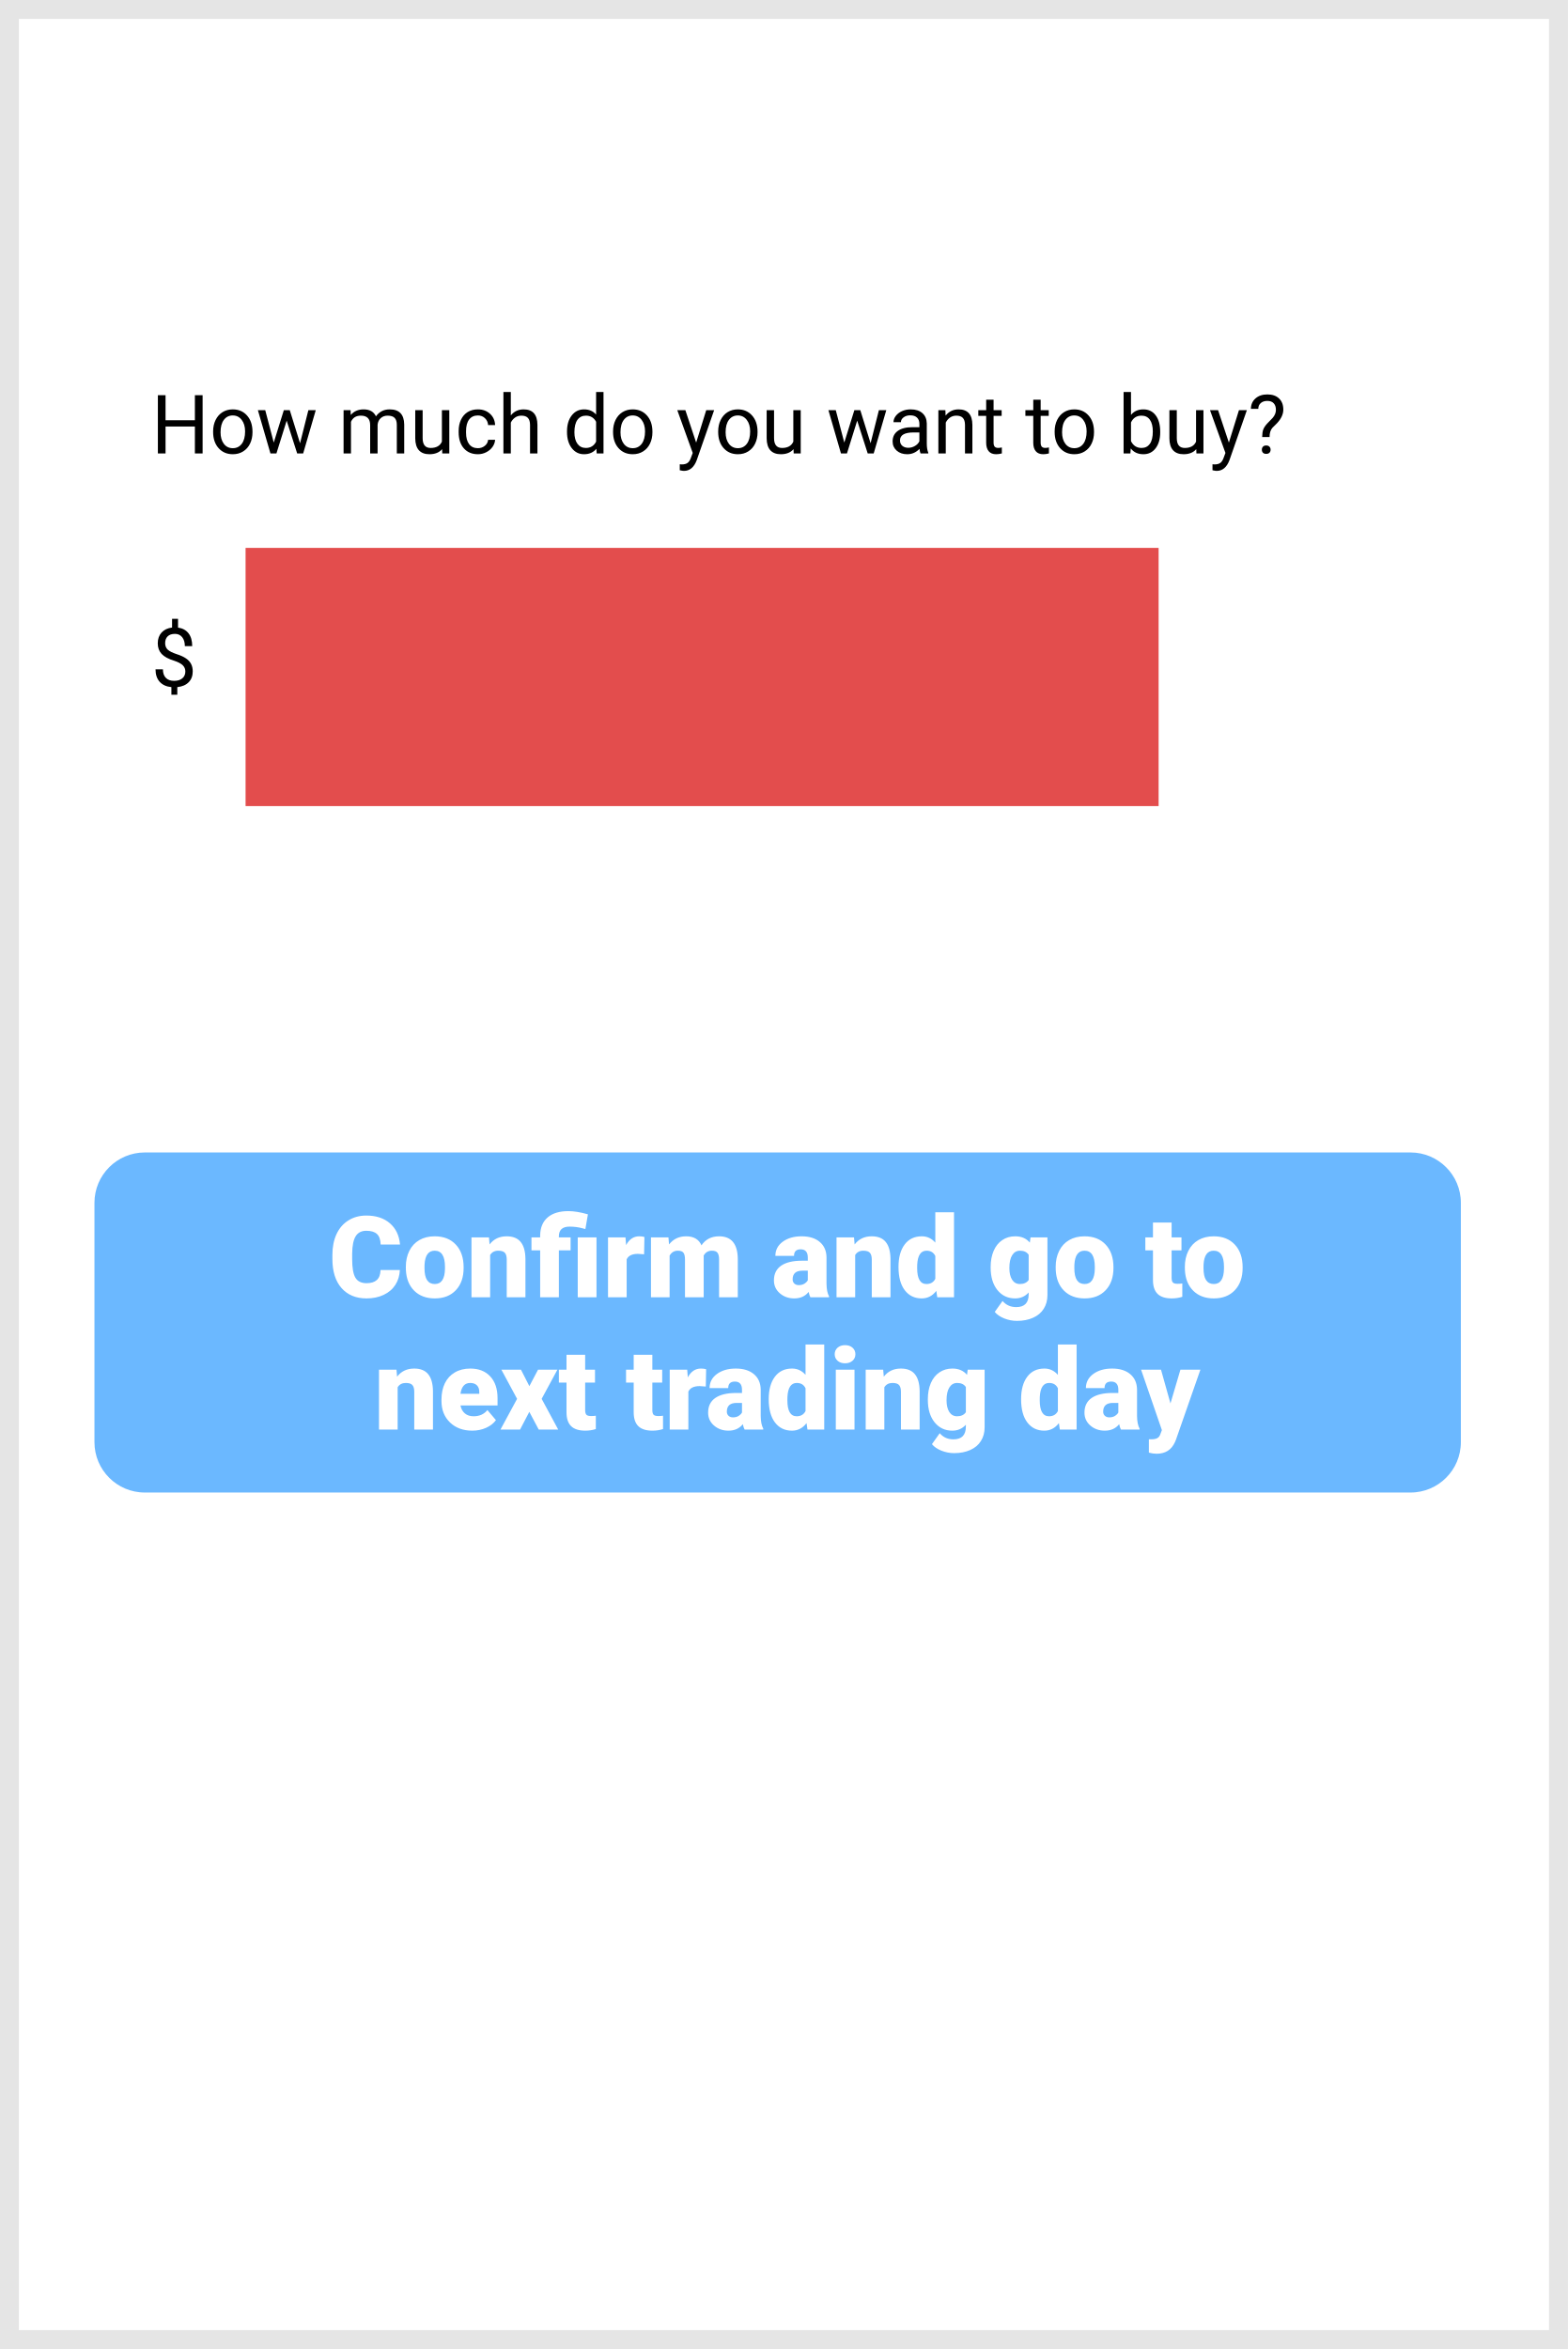
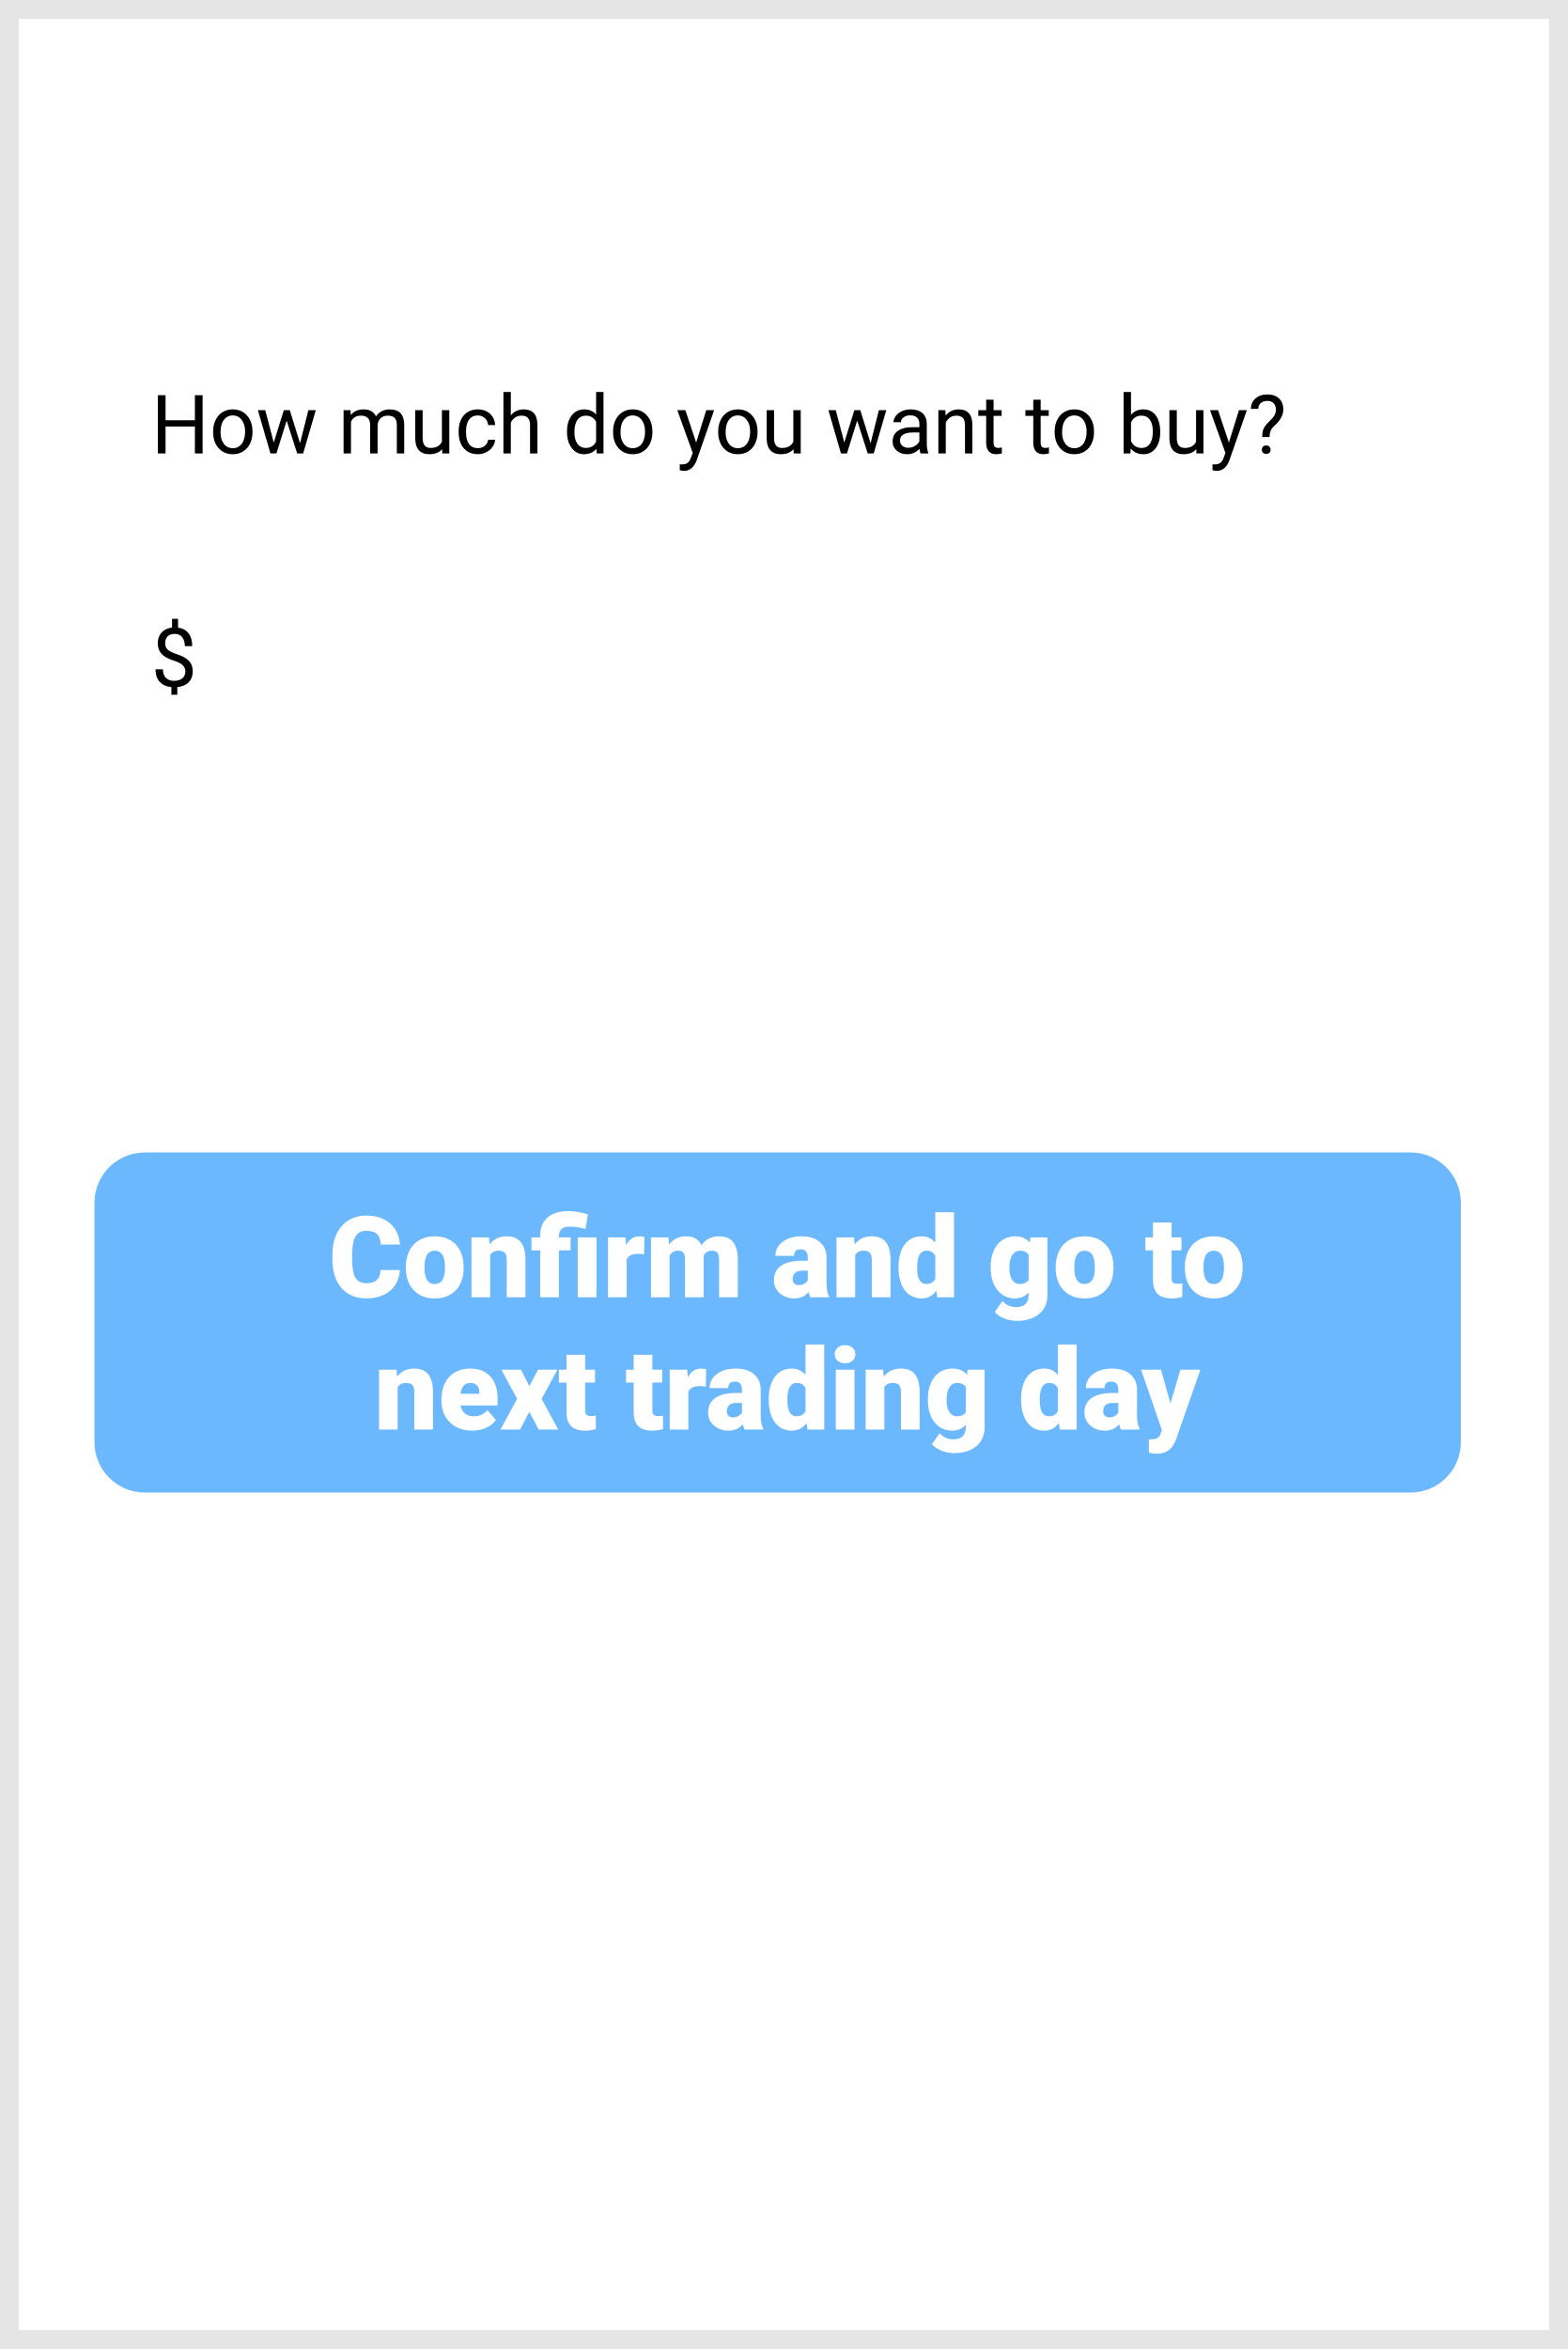
<svg xmlns="http://www.w3.org/2000/svg" width="249" height="373" viewBox="0 0 249 373" fill="none">
  <g id="Day1Buy">
    <rect id="Rectangle 21" x="1.5" y="1.5" width="246" height="370" fill="white" stroke="#E5E5E5" stroke-width="3" />
    <rect id="confirmDay1BT" x="14.5" y="182.5" width="218" height="55" rx="8.5" fill="#6BB8FF" stroke="white" />
    <path id="Confirm and go to next trading day" d="M63.503 201.667C63.462 202.558 63.222 203.346 62.782 204.031C62.343 204.711 61.725 205.238 60.928 205.613C60.137 205.988 59.231 206.176 58.212 206.176C56.53 206.176 55.206 205.628 54.239 204.532C53.273 203.437 52.789 201.89 52.789 199.892V199.259C52.789 198.005 53.006 196.909 53.44 195.972C53.879 195.028 54.509 194.302 55.329 193.792C56.149 193.276 57.099 193.019 58.177 193.019C59.73 193.019 60.977 193.429 61.921 194.249C62.864 195.063 63.4 196.188 63.529 197.624H60.453C60.43 196.845 60.233 196.285 59.864 195.945C59.495 195.605 58.933 195.436 58.177 195.436C57.409 195.436 56.847 195.723 56.489 196.297C56.132 196.871 55.944 197.788 55.927 199.048V199.953C55.927 201.318 56.097 202.294 56.437 202.88C56.782 203.466 57.374 203.759 58.212 203.759C58.921 203.759 59.463 203.592 59.838 203.258C60.213 202.924 60.412 202.394 60.435 201.667H63.503ZM64.452 201.157C64.452 200.208 64.637 199.364 65.006 198.626C65.375 197.882 65.905 197.311 66.597 196.912C67.288 196.514 68.1 196.314 69.031 196.314C70.455 196.314 71.577 196.757 72.397 197.642C73.218 198.521 73.628 199.719 73.628 201.236V201.342C73.628 202.824 73.215 204.002 72.389 204.875C71.568 205.742 70.455 206.176 69.049 206.176C67.695 206.176 66.608 205.771 65.788 204.963C64.968 204.148 64.525 203.047 64.461 201.658L64.452 201.157ZM67.414 201.342C67.414 202.221 67.552 202.865 67.827 203.275C68.103 203.686 68.51 203.891 69.049 203.891C70.103 203.891 70.643 203.079 70.666 201.456V201.157C70.666 199.452 70.121 198.6 69.031 198.6C68.041 198.6 67.505 199.335 67.423 200.806L67.414 201.342ZM77.653 196.49L77.75 197.606C78.406 196.745 79.311 196.314 80.466 196.314C81.456 196.314 82.194 196.61 82.681 197.202C83.173 197.794 83.428 198.685 83.445 199.874V206H80.475V199.997C80.475 199.517 80.378 199.165 80.185 198.942C79.991 198.714 79.64 198.6 79.13 198.6C78.55 198.6 78.119 198.828 77.838 199.285V206H74.876V196.49H77.653ZM85.783 206V198.547H84.403V196.49H85.783V196.174C85.801 194.908 86.217 193.938 87.031 193.265C87.805 192.632 88.886 192.315 90.274 192.315C91.147 192.315 92.179 192.485 93.368 192.825L92.964 195.163L92.472 195.031C91.833 194.861 91.159 194.776 90.45 194.776C89.319 194.776 88.754 195.292 88.754 196.323V196.49H90.617V198.547H88.754V206H85.783ZM94.731 206H91.751V196.49H94.731V206ZM102.289 199.171L101.313 199.101C100.382 199.101 99.784 199.394 99.52 199.979V206H96.559V196.49H99.336L99.433 197.712C99.931 196.78 100.625 196.314 101.516 196.314C101.832 196.314 102.107 196.35 102.342 196.42L102.289 199.171ZM106.156 196.49L106.253 197.606C106.927 196.745 107.832 196.314 108.969 196.314C110.17 196.314 110.981 196.792 111.403 197.747C112.048 196.792 112.979 196.314 114.198 196.314C116.126 196.314 117.116 197.48 117.169 199.812V206H114.198V199.997C114.198 199.511 114.116 199.156 113.952 198.934C113.788 198.711 113.489 198.6 113.056 198.6C112.47 198.6 112.033 198.86 111.746 199.382L111.755 199.505V206H108.784V200.015C108.784 199.517 108.705 199.156 108.547 198.934C108.389 198.711 108.087 198.6 107.642 198.6C107.073 198.6 106.64 198.86 106.341 199.382V206H103.379V196.49H106.156ZM128.7 206C128.595 205.807 128.501 205.522 128.419 205.147C127.874 205.833 127.112 206.176 126.134 206.176C125.237 206.176 124.476 205.906 123.849 205.367C123.222 204.822 122.908 204.14 122.908 203.319C122.908 202.288 123.289 201.509 124.051 200.981C124.812 200.454 125.92 200.19 127.373 200.19H128.287V199.689C128.287 198.816 127.909 198.38 127.153 198.38C126.45 198.38 126.099 198.726 126.099 199.417H123.137C123.137 198.497 123.526 197.75 124.306 197.176C125.091 196.602 126.09 196.314 127.303 196.314C128.516 196.314 129.474 196.61 130.177 197.202C130.88 197.794 131.24 198.605 131.258 199.637V203.847C131.27 204.72 131.404 205.388 131.662 205.851V206H128.7ZM126.846 204.066C127.215 204.066 127.52 203.987 127.76 203.829C128.006 203.671 128.182 203.492 128.287 203.293V201.772H127.426C126.395 201.772 125.879 202.235 125.879 203.161C125.879 203.431 125.97 203.65 126.151 203.82C126.333 203.984 126.564 204.066 126.846 204.066ZM135.626 196.49L135.723 197.606C136.379 196.745 137.284 196.314 138.438 196.314C139.429 196.314 140.167 196.61 140.653 197.202C141.146 197.794 141.4 198.685 141.418 199.874V206H138.447V199.997C138.447 199.517 138.351 199.165 138.157 198.942C137.964 198.714 137.612 198.6 137.103 198.6C136.522 198.6 136.092 198.828 135.811 199.285V206H132.849V196.49H135.626ZM142.692 201.175C142.692 199.669 143.018 198.482 143.668 197.615C144.318 196.748 145.227 196.314 146.393 196.314C147.242 196.314 147.957 196.648 148.537 197.316V192.5H151.508V206H148.845L148.695 204.98C148.086 205.777 147.312 206.176 146.375 206.176C145.244 206.176 144.348 205.742 143.686 204.875C143.023 204.008 142.692 202.774 142.692 201.175ZM145.654 201.359C145.654 203.047 146.146 203.891 147.131 203.891C147.787 203.891 148.256 203.615 148.537 203.064V199.443C148.268 198.881 147.805 198.6 147.148 198.6C146.234 198.6 145.739 199.338 145.663 200.814L145.654 201.359ZM157.326 201.175C157.326 200.214 157.484 199.364 157.801 198.626C158.117 197.888 158.571 197.319 159.163 196.921C159.755 196.517 160.443 196.314 161.229 196.314C162.219 196.314 162.992 196.648 163.549 197.316L163.654 196.49H166.344V205.64C166.344 206.478 166.147 207.204 165.755 207.819C165.368 208.44 164.806 208.915 164.067 209.243C163.329 209.577 162.474 209.744 161.501 209.744C160.804 209.744 160.127 209.612 159.471 209.349C158.82 209.085 158.322 208.742 157.977 208.32L159.216 206.58C159.767 207.23 160.493 207.556 161.396 207.556C162.708 207.556 163.364 206.882 163.364 205.534V205.235C162.796 205.862 162.078 206.176 161.211 206.176C160.051 206.176 159.113 205.733 158.398 204.849C157.684 203.958 157.326 202.769 157.326 201.28V201.175ZM160.297 201.359C160.297 202.139 160.443 202.757 160.736 203.214C161.029 203.665 161.439 203.891 161.967 203.891C162.605 203.891 163.071 203.677 163.364 203.249V199.25C163.077 198.816 162.617 198.6 161.984 198.6C161.457 198.6 161.044 198.837 160.745 199.312C160.446 199.78 160.297 200.463 160.297 201.359ZM167.653 201.157C167.653 200.208 167.838 199.364 168.207 198.626C168.576 197.882 169.106 197.311 169.798 196.912C170.489 196.514 171.301 196.314 172.232 196.314C173.656 196.314 174.778 196.757 175.599 197.642C176.419 198.521 176.829 199.719 176.829 201.236V201.342C176.829 202.824 176.416 204.002 175.59 204.875C174.77 205.742 173.656 206.176 172.25 206.176C170.896 206.176 169.81 205.771 168.989 204.963C168.169 204.148 167.727 203.047 167.662 201.658L167.653 201.157ZM170.615 201.342C170.615 202.221 170.753 202.865 171.028 203.275C171.304 203.686 171.711 203.891 172.25 203.891C173.305 203.891 173.844 203.079 173.867 201.456V201.157C173.867 199.452 173.322 198.6 172.232 198.6C171.242 198.6 170.706 199.335 170.624 200.806L170.615 201.342ZM186.066 194.126V196.49H187.631V198.547H186.066V202.897C186.066 203.255 186.131 203.504 186.26 203.645C186.389 203.785 186.644 203.855 187.024 203.855C187.317 203.855 187.563 203.838 187.763 203.803V205.921C187.229 206.091 186.673 206.176 186.093 206.176C185.073 206.176 184.32 205.936 183.834 205.455C183.348 204.975 183.104 204.245 183.104 203.267V198.547H181.892V196.49H183.104V194.126H186.066ZM188.167 201.157C188.167 200.208 188.352 199.364 188.721 198.626C189.09 197.882 189.62 197.311 190.312 196.912C191.003 196.514 191.814 196.314 192.746 196.314C194.17 196.314 195.292 196.757 196.112 197.642C196.933 198.521 197.343 199.719 197.343 201.236V201.342C197.343 202.824 196.93 204.002 196.104 204.875C195.283 205.742 194.17 206.176 192.764 206.176C191.41 206.176 190.323 205.771 189.503 204.963C188.683 204.148 188.24 203.047 188.176 201.658L188.167 201.157ZM191.129 201.342C191.129 202.221 191.267 202.865 191.542 203.275C191.817 203.686 192.225 203.891 192.764 203.891C193.818 203.891 194.357 203.079 194.381 201.456V201.157C194.381 199.452 193.836 198.6 192.746 198.6C191.756 198.6 191.22 199.335 191.138 200.806L191.129 201.342ZM62.967 217.49L63.063 218.606C63.72 217.745 64.625 217.314 65.779 217.314C66.769 217.314 67.508 217.61 67.994 218.202C68.486 218.794 68.741 219.685 68.759 220.874V227H65.788V220.997C65.788 220.517 65.691 220.165 65.498 219.942C65.305 219.714 64.953 219.6 64.443 219.6C63.863 219.6 63.433 219.828 63.151 220.285V227H60.19V217.49H62.967ZM75.008 227.176C73.549 227.176 72.368 226.742 71.466 225.875C70.564 225.002 70.112 223.868 70.112 222.474V222.228C70.112 221.255 70.291 220.396 70.648 219.652C71.012 218.908 71.539 218.334 72.231 217.93C72.922 217.52 73.742 217.314 74.691 217.314C76.027 217.314 77.082 217.73 77.856 218.562C78.629 219.389 79.016 220.543 79.016 222.025V223.177H73.127C73.232 223.71 73.464 224.129 73.821 224.434C74.179 224.738 74.642 224.891 75.21 224.891C76.147 224.891 76.88 224.562 77.407 223.906L78.761 225.506C78.392 226.016 77.867 226.423 77.188 226.728C76.514 227.026 75.787 227.176 75.008 227.176ZM74.674 219.6C73.807 219.6 73.291 220.174 73.127 221.322H76.115V221.094C76.127 220.619 76.007 220.253 75.755 219.995C75.503 219.731 75.143 219.6 74.674 219.6ZM84.069 220.109L85.449 217.49H88.525L86.02 222.122L88.648 227H85.555L84.061 224.188L82.593 227H79.481L82.118 222.122L79.622 217.49H82.733L84.069 220.109ZM92.929 215.126V217.49H94.493V219.547H92.929V223.897C92.929 224.255 92.993 224.504 93.122 224.645C93.251 224.785 93.506 224.855 93.887 224.855C94.18 224.855 94.426 224.838 94.625 224.803V226.921C94.092 227.091 93.535 227.176 92.955 227.176C91.936 227.176 91.183 226.936 90.696 226.455C90.21 225.975 89.967 225.245 89.967 224.267V219.547H88.754V217.49H89.967V215.126H92.929ZM103.599 215.126V217.49H105.163V219.547H103.599V223.897C103.599 224.255 103.663 224.504 103.792 224.645C103.921 224.785 104.176 224.855 104.557 224.855C104.85 224.855 105.096 224.838 105.295 224.803V226.921C104.762 227.091 104.205 227.176 103.625 227.176C102.605 227.176 101.853 226.936 101.366 226.455C100.88 225.975 100.637 225.245 100.637 224.267V219.547H99.424V217.49H100.637V215.126H103.599ZM112.089 220.171L111.113 220.101C110.182 220.101 109.584 220.394 109.32 220.979V227H106.358V217.49H109.136L109.232 218.712C109.73 217.78 110.425 217.314 111.315 217.314C111.632 217.314 111.907 217.35 112.142 217.42L112.089 220.171ZM118.25 227C118.145 226.807 118.051 226.522 117.969 226.147C117.424 226.833 116.662 227.176 115.684 227.176C114.787 227.176 114.025 226.906 113.398 226.367C112.771 225.822 112.458 225.14 112.458 224.319C112.458 223.288 112.839 222.509 113.601 221.981C114.362 221.454 115.47 221.19 116.923 221.19H117.837V220.689C117.837 219.816 117.459 219.38 116.703 219.38C116 219.38 115.648 219.726 115.648 220.417H112.687C112.687 219.497 113.076 218.75 113.855 218.176C114.641 217.602 115.64 217.314 116.853 217.314C118.065 217.314 119.023 217.61 119.727 218.202C120.43 218.794 120.79 219.605 120.808 220.637V224.847C120.819 225.72 120.954 226.388 121.212 226.851V227H118.25ZM116.396 225.066C116.765 225.066 117.069 224.987 117.31 224.829C117.556 224.671 117.731 224.492 117.837 224.293V222.772H116.976C115.944 222.772 115.429 223.235 115.429 224.161C115.429 224.431 115.52 224.65 115.701 224.82C115.883 224.984 116.114 225.066 116.396 225.066ZM122.082 222.175C122.082 220.669 122.407 219.482 123.058 218.615C123.708 217.748 124.616 217.314 125.782 217.314C126.632 217.314 127.347 217.648 127.927 218.316V213.5H130.897V227H128.234L128.085 225.98C127.476 226.777 126.702 227.176 125.765 227.176C124.634 227.176 123.737 226.742 123.075 225.875C122.413 225.008 122.082 223.774 122.082 222.175ZM125.044 222.359C125.044 224.047 125.536 224.891 126.521 224.891C127.177 224.891 127.646 224.615 127.927 224.064V220.443C127.657 219.881 127.194 219.6 126.538 219.6C125.624 219.6 125.129 220.338 125.053 221.814L125.044 222.359ZM135.705 227H132.734V217.49H135.705V227ZM132.559 215.038C132.559 214.616 132.711 214.271 133.016 214.001C133.32 213.731 133.716 213.597 134.202 213.597C134.688 213.597 135.084 213.731 135.389 214.001C135.693 214.271 135.846 214.616 135.846 215.038C135.846 215.46 135.693 215.806 135.389 216.075C135.084 216.345 134.688 216.479 134.202 216.479C133.716 216.479 133.32 216.345 133.016 216.075C132.711 215.806 132.559 215.46 132.559 215.038ZM140.258 217.49L140.354 218.606C141.011 217.745 141.916 217.314 143.07 217.314C144.061 217.314 144.799 217.61 145.285 218.202C145.777 218.794 146.032 219.685 146.05 220.874V227H143.079V220.997C143.079 220.517 142.982 220.165 142.789 219.942C142.596 219.714 142.244 219.6 141.734 219.6C141.154 219.6 140.724 219.828 140.442 220.285V227H137.48V217.49H140.258ZM147.351 222.175C147.351 221.214 147.509 220.364 147.825 219.626C148.142 218.888 148.596 218.319 149.188 217.921C149.779 217.517 150.468 217.314 151.253 217.314C152.243 217.314 153.017 217.648 153.573 218.316L153.679 217.49H156.368V226.64C156.368 227.478 156.172 228.204 155.779 228.819C155.393 229.44 154.83 229.915 154.092 230.243C153.354 230.577 152.498 230.744 151.525 230.744C150.828 230.744 150.151 230.612 149.495 230.349C148.845 230.085 148.347 229.742 148.001 229.32L149.24 227.58C149.791 228.23 150.518 228.556 151.42 228.556C152.732 228.556 153.389 227.882 153.389 226.534V226.235C152.82 226.862 152.103 227.176 151.235 227.176C150.075 227.176 149.138 226.733 148.423 225.849C147.708 224.958 147.351 223.769 147.351 222.28V222.175ZM150.321 222.359C150.321 223.139 150.468 223.757 150.761 224.214C151.054 224.665 151.464 224.891 151.991 224.891C152.63 224.891 153.096 224.677 153.389 224.249V220.25C153.102 219.816 152.642 219.6 152.009 219.6C151.481 219.6 151.068 219.837 150.77 220.312C150.471 220.78 150.321 221.463 150.321 222.359ZM162.16 222.175C162.16 220.669 162.485 219.482 163.136 218.615C163.786 217.748 164.694 217.314 165.86 217.314C166.71 217.314 167.425 217.648 168.005 218.316V213.5H170.976V227H168.312L168.163 225.98C167.554 226.777 166.78 227.176 165.843 227.176C164.712 227.176 163.815 226.742 163.153 225.875C162.491 225.008 162.16 223.774 162.16 222.175ZM165.122 222.359C165.122 224.047 165.614 224.891 166.599 224.891C167.255 224.891 167.724 224.615 168.005 224.064V220.443C167.735 219.881 167.272 219.6 166.616 219.6C165.702 219.6 165.207 220.338 165.131 221.814L165.122 222.359ZM178.016 227C177.91 226.807 177.816 226.522 177.734 226.147C177.189 226.833 176.428 227.176 175.449 227.176C174.553 227.176 173.791 226.906 173.164 226.367C172.537 225.822 172.224 225.14 172.224 224.319C172.224 223.288 172.604 222.509 173.366 221.981C174.128 221.454 175.235 221.19 176.688 221.19H177.603V220.689C177.603 219.816 177.225 219.38 176.469 219.38C175.766 219.38 175.414 219.726 175.414 220.417H172.452C172.452 219.497 172.842 218.75 173.621 218.176C174.406 217.602 175.405 217.314 176.618 217.314C177.831 217.314 178.789 217.61 179.492 218.202C180.195 218.794 180.556 219.605 180.573 220.637V224.847C180.585 225.72 180.72 226.388 180.978 226.851V227H178.016ZM176.161 225.066C176.53 225.066 176.835 224.987 177.075 224.829C177.321 224.671 177.497 224.492 177.603 224.293V222.772H176.741C175.71 222.772 175.194 223.235 175.194 224.161C175.194 224.431 175.285 224.65 175.467 224.82C175.648 224.984 175.88 225.066 176.161 225.066ZM185.882 222.852L187.464 217.49H190.637L186.761 228.591L186.594 228.995C186.043 230.226 185.07 230.841 183.676 230.841C183.289 230.841 182.882 230.782 182.454 230.665V228.547H182.841C183.257 228.547 183.573 228.485 183.79 228.362C184.013 228.245 184.177 228.031 184.282 227.721L184.52 227.088L181.215 217.49H184.379L185.882 222.852Z" fill="white" />
    <path id="How much do you want to buy?" d="M32.176 72H30.951V67.728H26.291V72H25.073V62.758H26.291V66.731H30.951V62.758H32.176V72ZM33.845 68.502C33.845 67.83 33.976 67.224 34.239 66.687C34.505 66.15 34.873 65.735 35.343 65.443C35.817 65.151 36.357 65.005 36.962 65.005C37.897 65.005 38.653 65.329 39.228 65.976C39.808 66.624 40.098 67.485 40.098 68.56V68.642C40.098 69.311 39.969 69.912 39.71 70.445C39.456 70.974 39.09 71.386 38.612 71.683C38.138 71.979 37.592 72.127 36.975 72.127C36.044 72.127 35.288 71.803 34.709 71.156C34.133 70.508 33.845 69.651 33.845 68.585V68.502ZM35.026 68.642C35.026 69.404 35.202 70.015 35.553 70.477C35.908 70.938 36.382 71.168 36.975 71.168C37.571 71.168 38.045 70.936 38.397 70.47C38.748 70.001 38.923 69.345 38.923 68.502C38.923 67.749 38.743 67.14 38.384 66.674C38.028 66.205 37.554 65.97 36.962 65.97C36.382 65.97 35.915 66.2 35.559 66.662C35.204 67.123 35.026 67.783 35.026 68.642ZM47.651 70.381L48.972 65.132H50.146L48.147 72H47.194L45.525 66.795L43.9 72H42.948L40.955 65.132H42.123L43.475 70.273L45.074 65.132H46.02L47.651 70.381ZM55.675 65.132L55.706 65.894C56.21 65.301 56.889 65.005 57.744 65.005C58.705 65.005 59.359 65.373 59.706 66.109C59.934 65.779 60.23 65.513 60.594 65.31C60.962 65.106 61.396 65.005 61.895 65.005C63.402 65.005 64.168 65.803 64.193 67.398V72H63.019V67.468C63.019 66.977 62.907 66.611 62.683 66.37C62.458 66.124 62.082 66.001 61.553 66.001C61.117 66.001 60.755 66.133 60.467 66.395C60.179 66.653 60.012 67.002 59.966 67.442V72H58.785V67.499C58.785 66.501 58.296 66.001 57.319 66.001C56.549 66.001 56.022 66.329 55.738 66.985V72H54.564V65.132H55.675ZM70.211 71.321C69.754 71.858 69.083 72.127 68.199 72.127C67.467 72.127 66.908 71.915 66.523 71.492C66.142 71.065 65.95 70.434 65.945 69.601V65.132H67.12V69.569C67.12 70.61 67.543 71.13 68.389 71.13C69.286 71.13 69.883 70.796 70.179 70.127V65.132H71.353V72H70.236L70.211 71.321ZM75.898 71.168C76.317 71.168 76.683 71.041 76.997 70.788C77.31 70.534 77.483 70.216 77.517 69.835H78.628C78.607 70.229 78.471 70.603 78.222 70.959C77.972 71.314 77.638 71.598 77.219 71.81C76.804 72.021 76.364 72.127 75.898 72.127C74.963 72.127 74.218 71.816 73.664 71.194C73.114 70.567 72.839 69.713 72.839 68.629V68.433C72.839 67.764 72.962 67.169 73.207 66.649C73.453 66.128 73.804 65.724 74.261 65.436C74.722 65.149 75.266 65.005 75.892 65.005C76.662 65.005 77.301 65.236 77.809 65.697C78.321 66.158 78.594 66.757 78.628 67.493H77.517C77.483 67.049 77.314 66.685 77.009 66.401C76.709 66.114 76.336 65.97 75.892 65.97C75.295 65.97 74.832 66.186 74.502 66.617C74.176 67.045 74.013 67.665 74.013 68.477V68.699C74.013 69.491 74.176 70.1 74.502 70.527C74.828 70.955 75.293 71.168 75.898 71.168ZM81.123 65.963C81.643 65.324 82.32 65.005 83.154 65.005C84.605 65.005 85.337 65.824 85.35 67.461V72H84.176V67.455C84.171 66.96 84.057 66.594 83.833 66.357C83.613 66.12 83.268 66.001 82.798 66.001C82.418 66.001 82.083 66.103 81.795 66.306C81.508 66.509 81.283 66.776 81.123 67.106V72H79.948V62.25H81.123V65.963ZM90.047 68.509C90.047 67.455 90.297 66.609 90.796 65.97C91.296 65.326 91.95 65.005 92.758 65.005C93.562 65.005 94.199 65.28 94.668 65.83V62.25H95.843V72H94.764L94.707 71.264C94.237 71.839 93.583 72.127 92.745 72.127C91.95 72.127 91.3 71.801 90.796 71.149C90.297 70.498 90.047 69.647 90.047 68.598V68.509ZM91.222 68.642C91.222 69.421 91.382 70.03 91.704 70.47C92.026 70.91 92.47 71.13 93.037 71.13C93.782 71.13 94.326 70.796 94.668 70.127V66.973C94.317 66.325 93.778 66.001 93.05 66.001C92.474 66.001 92.026 66.224 91.704 66.668C91.382 67.112 91.222 67.77 91.222 68.642ZM97.36 68.502C97.36 67.83 97.491 67.224 97.753 66.687C98.02 66.15 98.388 65.735 98.858 65.443C99.332 65.151 99.871 65.005 100.477 65.005C101.412 65.005 102.167 65.329 102.743 65.976C103.322 66.624 103.612 67.485 103.612 68.56V68.642C103.612 69.311 103.483 69.912 103.225 70.445C102.971 70.974 102.605 71.386 102.127 71.683C101.653 71.979 101.107 72.127 100.489 72.127C99.558 72.127 98.803 71.803 98.223 71.156C97.648 70.508 97.36 69.651 97.36 68.585V68.502ZM98.54 68.642C98.54 69.404 98.716 70.015 99.067 70.477C99.423 70.938 99.897 71.168 100.489 71.168C101.086 71.168 101.56 70.936 101.911 70.47C102.262 70.001 102.438 69.345 102.438 68.502C102.438 67.749 102.258 67.14 101.898 66.674C101.543 66.205 101.069 65.97 100.477 65.97C99.897 65.97 99.429 66.2 99.074 66.662C98.718 67.123 98.54 67.783 98.54 68.642ZM110.557 70.28L112.156 65.132H113.413L110.652 73.06C110.224 74.203 109.545 74.774 108.614 74.774L108.392 74.755L107.954 74.672V73.72L108.271 73.746C108.669 73.746 108.978 73.665 109.198 73.504C109.423 73.344 109.607 73.049 109.75 72.622L110.011 71.924L107.561 65.132H108.843L110.557 70.28ZM114.054 68.502C114.054 67.83 114.185 67.224 114.448 66.687C114.714 66.15 115.083 65.735 115.552 65.443C116.026 65.151 116.566 65.005 117.171 65.005C118.106 65.005 118.861 65.329 119.437 65.976C120.017 66.624 120.307 67.485 120.307 68.56V68.642C120.307 69.311 120.178 69.912 119.919 70.445C119.666 70.974 119.299 71.386 118.821 71.683C118.347 71.979 117.801 72.127 117.184 72.127C116.253 72.127 115.497 71.803 114.917 71.156C114.342 70.508 114.054 69.651 114.054 68.585V68.502ZM115.235 68.642C115.235 69.404 115.41 70.015 115.762 70.477C116.117 70.938 116.591 71.168 117.184 71.168C117.78 71.168 118.254 70.936 118.605 70.47C118.957 70.001 119.132 69.345 119.132 68.502C119.132 67.749 118.952 67.14 118.593 66.674C118.237 66.205 117.763 65.97 117.171 65.97C116.591 65.97 116.124 66.2 115.768 66.662C115.413 67.123 115.235 67.783 115.235 68.642ZM126.02 71.321C125.562 71.858 124.892 72.127 124.007 72.127C123.275 72.127 122.717 71.915 122.332 71.492C121.951 71.065 121.758 70.434 121.754 69.601V65.132H122.928V69.569C122.928 70.61 123.351 71.13 124.198 71.13C125.095 71.13 125.692 70.796 125.988 70.127V65.132H127.162V72H126.045L126.02 71.321ZM138.258 70.381L139.578 65.132H140.752L138.753 72H137.801L136.131 66.795L134.506 72H133.554L131.561 65.132H132.729L134.081 70.273L135.681 65.132H136.626L138.258 70.381ZM146.192 72C146.125 71.865 146.07 71.623 146.027 71.276C145.481 71.843 144.83 72.127 144.072 72.127C143.395 72.127 142.839 71.936 142.403 71.556C141.971 71.171 141.755 70.684 141.755 70.096C141.755 69.38 142.026 68.826 142.568 68.433C143.114 68.035 143.88 67.836 144.866 67.836H146.008V67.296C146.008 66.886 145.886 66.56 145.64 66.319C145.395 66.073 145.033 65.951 144.555 65.951C144.136 65.951 143.785 66.056 143.501 66.268C143.217 66.48 143.076 66.736 143.076 67.036H141.895C141.895 66.693 142.016 66.363 142.257 66.046C142.502 65.724 142.832 65.47 143.247 65.284C143.666 65.098 144.125 65.005 144.625 65.005C145.416 65.005 146.036 65.204 146.484 65.602C146.933 65.995 147.166 66.539 147.183 67.233V70.394C147.183 71.025 147.263 71.526 147.424 71.898V72H146.192ZM144.244 71.105C144.612 71.105 144.961 71.01 145.291 70.819C145.621 70.629 145.86 70.381 146.008 70.077V68.668H145.088C143.649 68.668 142.93 69.088 142.93 69.931C142.93 70.299 143.052 70.587 143.298 70.794C143.543 71.001 143.859 71.105 144.244 71.105ZM150.134 65.132L150.172 65.995C150.697 65.335 151.383 65.005 152.229 65.005C153.681 65.005 154.413 65.824 154.425 67.461V72H153.251V67.455C153.247 66.96 153.132 66.594 152.908 66.357C152.688 66.12 152.343 66.001 151.874 66.001C151.493 66.001 151.158 66.103 150.871 66.306C150.583 66.509 150.359 66.776 150.198 67.106V72H149.023V65.132H150.134ZM157.79 63.469V65.132H159.072V66.04H157.79V70.299C157.79 70.574 157.847 70.781 157.961 70.921C158.075 71.056 158.27 71.124 158.545 71.124C158.68 71.124 158.867 71.099 159.104 71.048V72C158.795 72.085 158.494 72.127 158.202 72.127C157.677 72.127 157.282 71.968 157.015 71.651C156.749 71.334 156.615 70.883 156.615 70.299V66.04H155.365V65.132H156.615V63.469H157.79ZM165.267 63.469V65.132H166.549V66.04H165.267V70.299C165.267 70.574 165.324 70.781 165.438 70.921C165.553 71.056 165.747 71.124 166.022 71.124C166.158 71.124 166.344 71.099 166.581 71.048V72C166.272 72.085 165.972 72.127 165.68 72.127C165.155 72.127 164.759 71.968 164.493 71.651C164.226 71.334 164.093 70.883 164.093 70.299V66.04H162.842V65.132H164.093V63.469H165.267ZM167.489 68.502C167.489 67.83 167.62 67.224 167.882 66.687C168.149 66.15 168.517 65.735 168.987 65.443C169.461 65.151 170 65.005 170.605 65.005C171.541 65.005 172.296 65.329 172.872 65.976C173.451 66.624 173.741 67.485 173.741 68.56V68.642C173.741 69.311 173.612 69.912 173.354 70.445C173.1 70.974 172.734 71.386 172.256 71.683C171.782 71.979 171.236 72.127 170.618 72.127C169.687 72.127 168.932 71.803 168.352 71.156C167.777 70.508 167.489 69.651 167.489 68.585V68.502ZM168.669 68.642C168.669 69.404 168.845 70.015 169.196 70.477C169.552 70.938 170.026 71.168 170.618 71.168C171.215 71.168 171.689 70.936 172.04 70.47C172.391 70.001 172.567 69.345 172.567 68.502C172.567 67.749 172.387 67.14 172.027 66.674C171.672 66.205 171.198 65.97 170.605 65.97C170.026 65.97 169.558 66.2 169.203 66.662C168.847 67.123 168.669 67.783 168.669 68.642ZM184.253 68.642C184.253 69.692 184.012 70.536 183.529 71.175C183.047 71.81 182.399 72.127 181.587 72.127C180.719 72.127 180.049 71.82 179.575 71.207L179.518 72H178.438V62.25H179.613V65.887C180.087 65.299 180.741 65.005 181.574 65.005C182.408 65.005 183.062 65.32 183.536 65.951C184.014 66.581 184.253 67.445 184.253 68.54V68.642ZM183.079 68.509C183.079 67.709 182.924 67.091 182.615 66.655C182.306 66.219 181.862 66.001 181.282 66.001C180.508 66.001 179.951 66.361 179.613 67.081V70.051C179.972 70.771 180.533 71.13 181.295 71.13C181.858 71.13 182.296 70.912 182.609 70.477C182.922 70.041 183.079 69.385 183.079 68.509ZM189.979 71.321C189.521 71.858 188.851 72.127 187.966 72.127C187.234 72.127 186.676 71.915 186.291 71.492C185.91 71.065 185.717 70.434 185.713 69.601V65.132H186.887V69.569C186.887 70.61 187.31 71.13 188.157 71.13C189.054 71.13 189.651 70.796 189.947 70.127V65.132H191.121V72H190.004L189.979 71.321ZM195.158 70.28L196.758 65.132H198.015L195.253 73.06C194.826 74.203 194.147 74.774 193.216 74.774L192.994 74.755L192.556 74.672V73.72L192.873 73.746C193.271 73.746 193.58 73.665 193.8 73.504C194.024 73.344 194.208 73.049 194.352 72.622L194.612 71.924L192.162 65.132H193.444L195.158 70.28ZM200.446 69.397C200.454 68.894 200.511 68.496 200.617 68.204C200.723 67.912 200.939 67.588 201.265 67.233L202.096 66.376C202.452 65.974 202.629 65.542 202.629 65.081C202.629 64.637 202.513 64.29 202.28 64.04C202.048 63.786 201.709 63.659 201.265 63.659C200.833 63.659 200.486 63.773 200.224 64.002C199.961 64.231 199.83 64.537 199.83 64.922H198.656C198.664 64.237 198.908 63.685 199.386 63.266C199.868 62.842 200.494 62.631 201.265 62.631C202.064 62.631 202.687 62.847 203.131 63.278C203.579 63.706 203.804 64.294 203.804 65.043C203.804 65.784 203.461 66.513 202.775 67.233L202.083 67.918C201.775 68.261 201.62 68.754 201.62 69.397H200.446ZM200.395 71.41C200.395 71.219 200.452 71.061 200.566 70.934C200.685 70.802 200.858 70.737 201.087 70.737C201.315 70.737 201.489 70.802 201.607 70.934C201.726 71.061 201.785 71.219 201.785 71.41C201.785 71.6 201.726 71.759 201.607 71.886C201.489 72.008 201.315 72.07 201.087 72.07C200.858 72.07 200.685 72.008 200.566 71.886C200.452 71.759 200.395 71.6 200.395 71.41Z" fill="black" />
    <path id="$" d="M29.434 106.62C29.434 106.23 29.296 105.902 29.021 105.636C28.75 105.369 28.291 105.128 27.644 104.912C26.742 104.637 26.084 104.279 25.669 103.839C25.259 103.395 25.054 102.832 25.054 102.151C25.054 101.457 25.255 100.888 25.657 100.443C26.063 99.999 26.619 99.734 27.326 99.65V98.26H28.272V99.656C28.983 99.754 29.535 100.052 29.929 100.551C30.326 101.051 30.525 101.734 30.525 102.602H29.357C29.357 102.005 29.216 101.531 28.932 101.18C28.649 100.828 28.266 100.653 27.783 100.653C27.28 100.653 26.895 100.784 26.628 101.046C26.361 101.305 26.228 101.666 26.228 102.132C26.228 102.563 26.368 102.908 26.647 103.167C26.93 103.42 27.394 103.653 28.037 103.865C28.685 104.072 29.188 104.303 29.548 104.557C29.912 104.806 30.178 105.098 30.348 105.433C30.521 105.767 30.608 106.158 30.608 106.607C30.608 107.322 30.392 107.898 29.96 108.333C29.533 108.769 28.932 109.028 28.158 109.108V110.32H27.218V109.108C26.431 109.036 25.813 108.757 25.365 108.27C24.92 107.779 24.698 107.115 24.698 106.277H25.873C25.873 106.865 26.027 107.318 26.336 107.635C26.645 107.953 27.083 108.111 27.65 108.111C28.204 108.111 28.64 107.978 28.957 107.711C29.275 107.445 29.434 107.081 29.434 106.62Z" fill="black" />
-     <rect id="D1InputPlaceHolder" x="39" y="87" width="145" height="41" fill="#E34D4D" />
+     <rect id="D1InputPlaceHolder" x="39" y="87" width="145" height="41" fill="white" />
  </g>
</svg>
